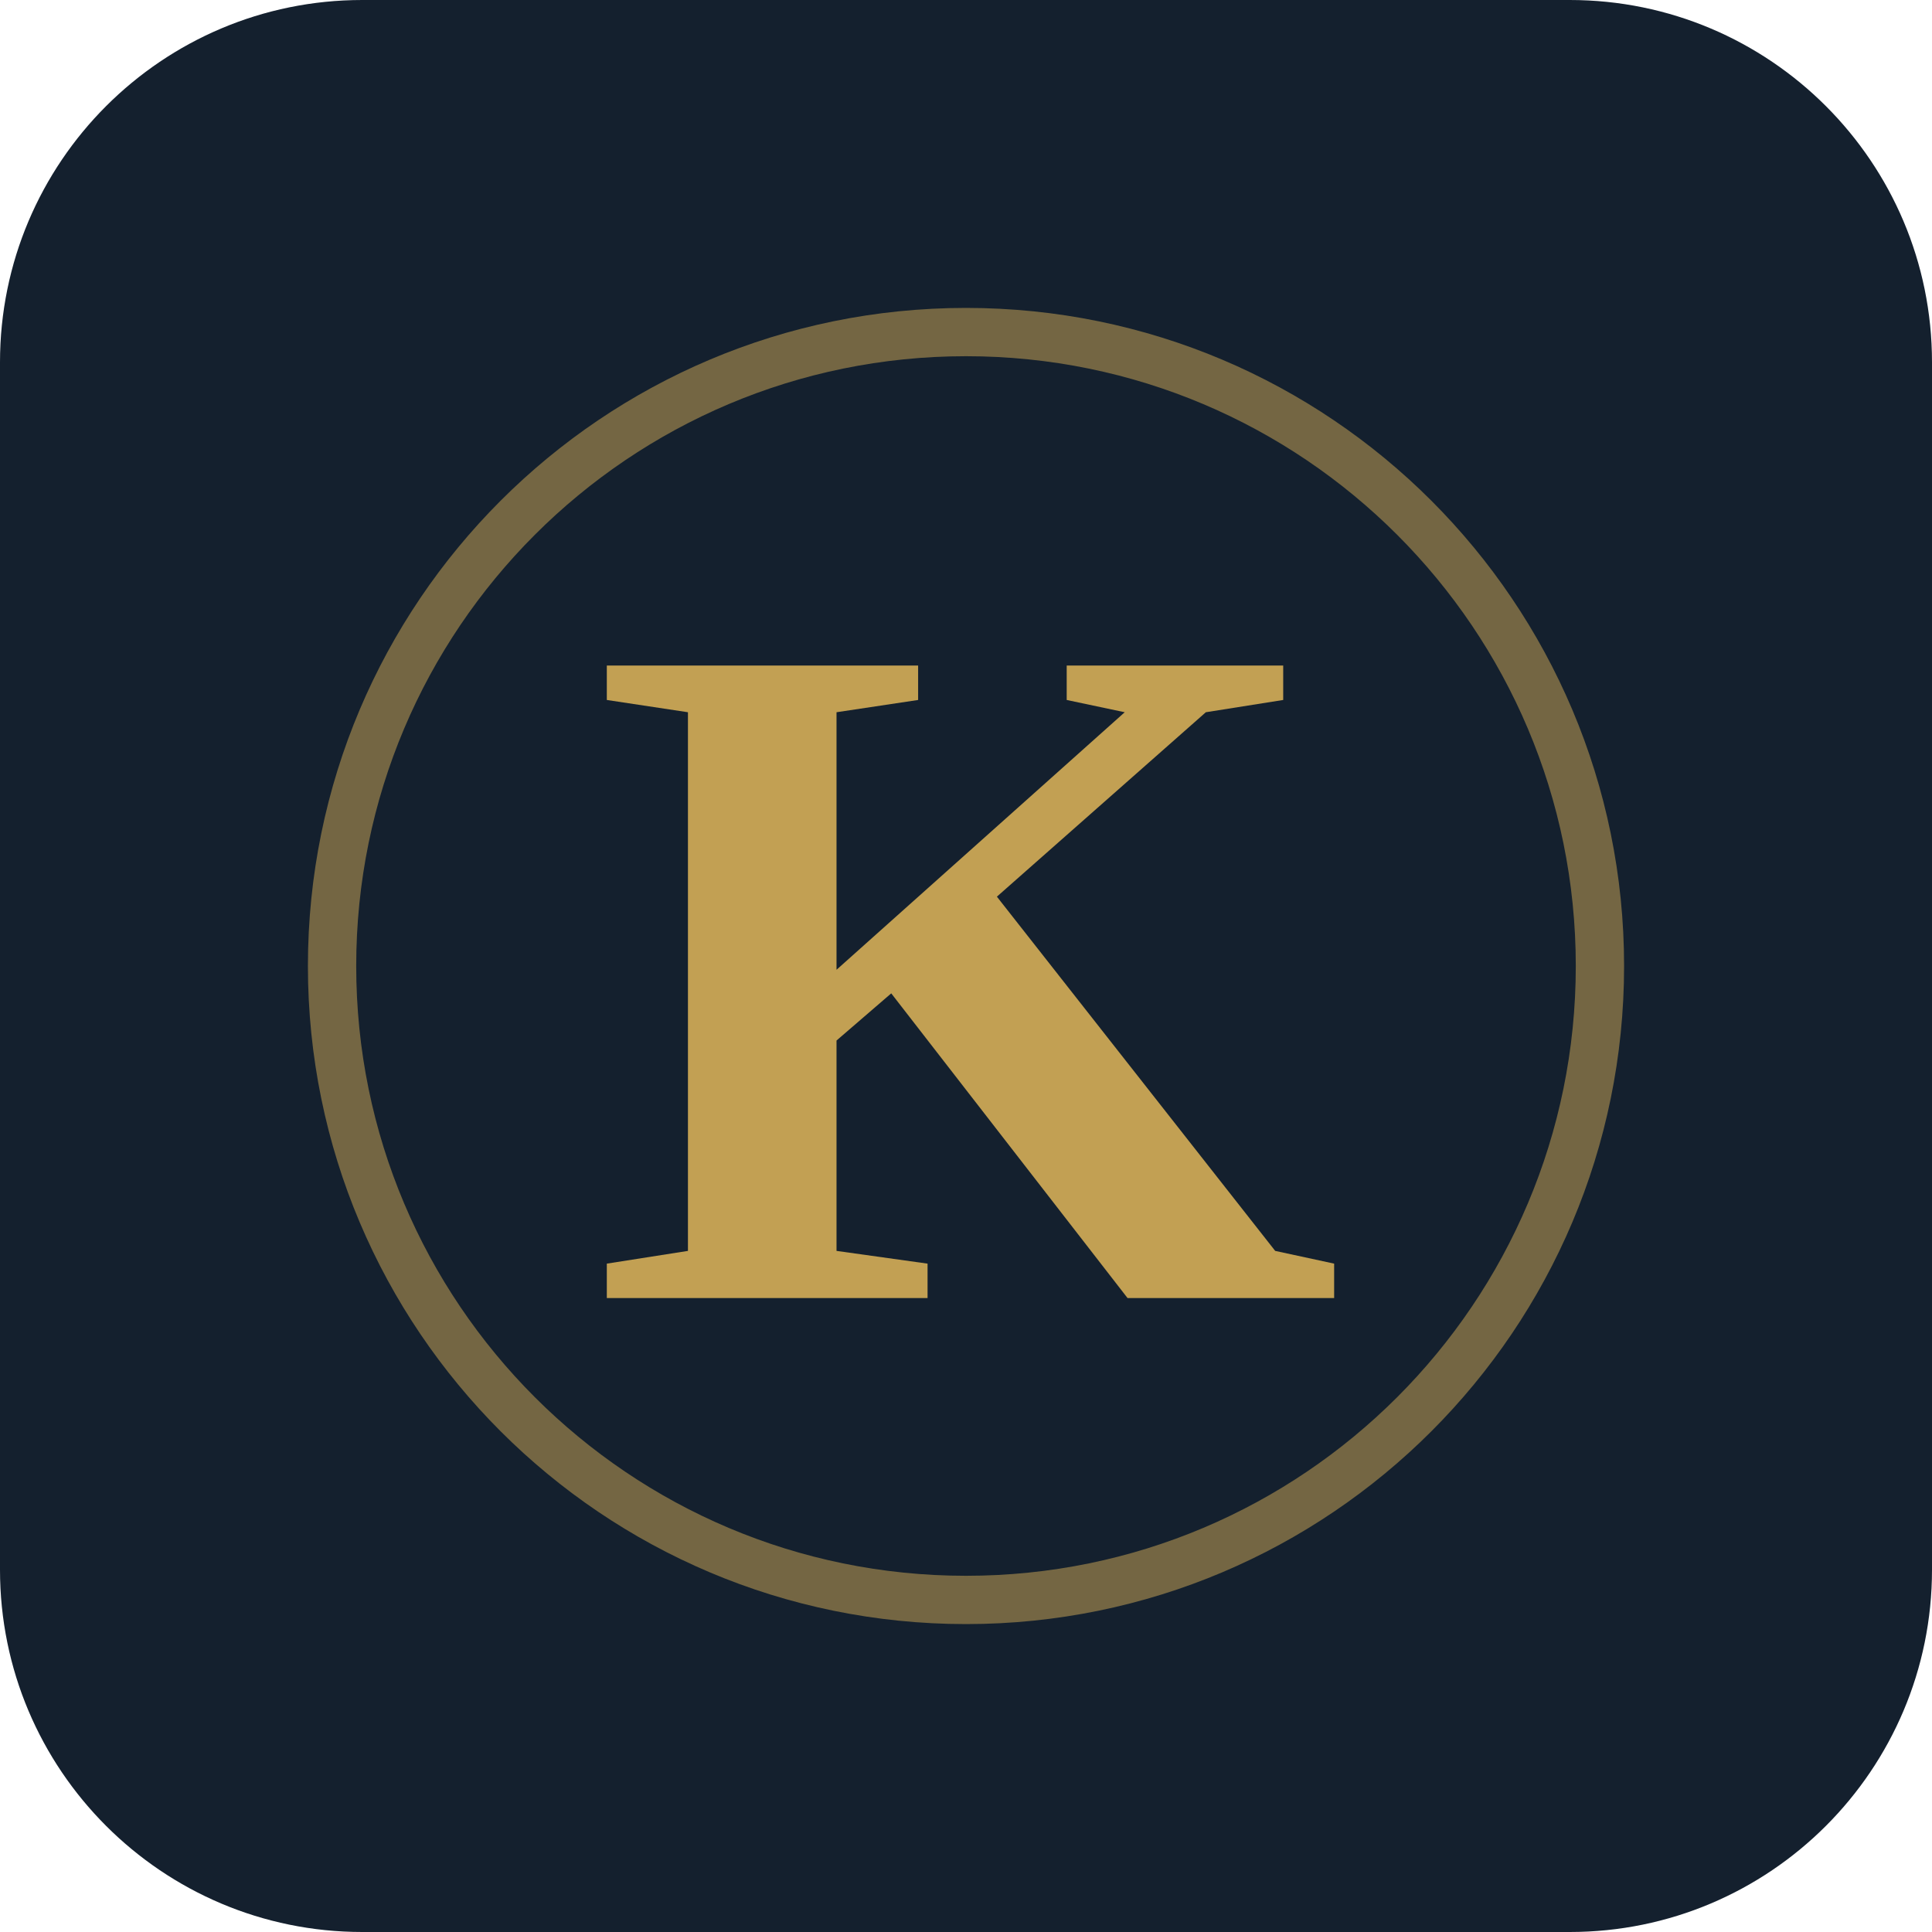
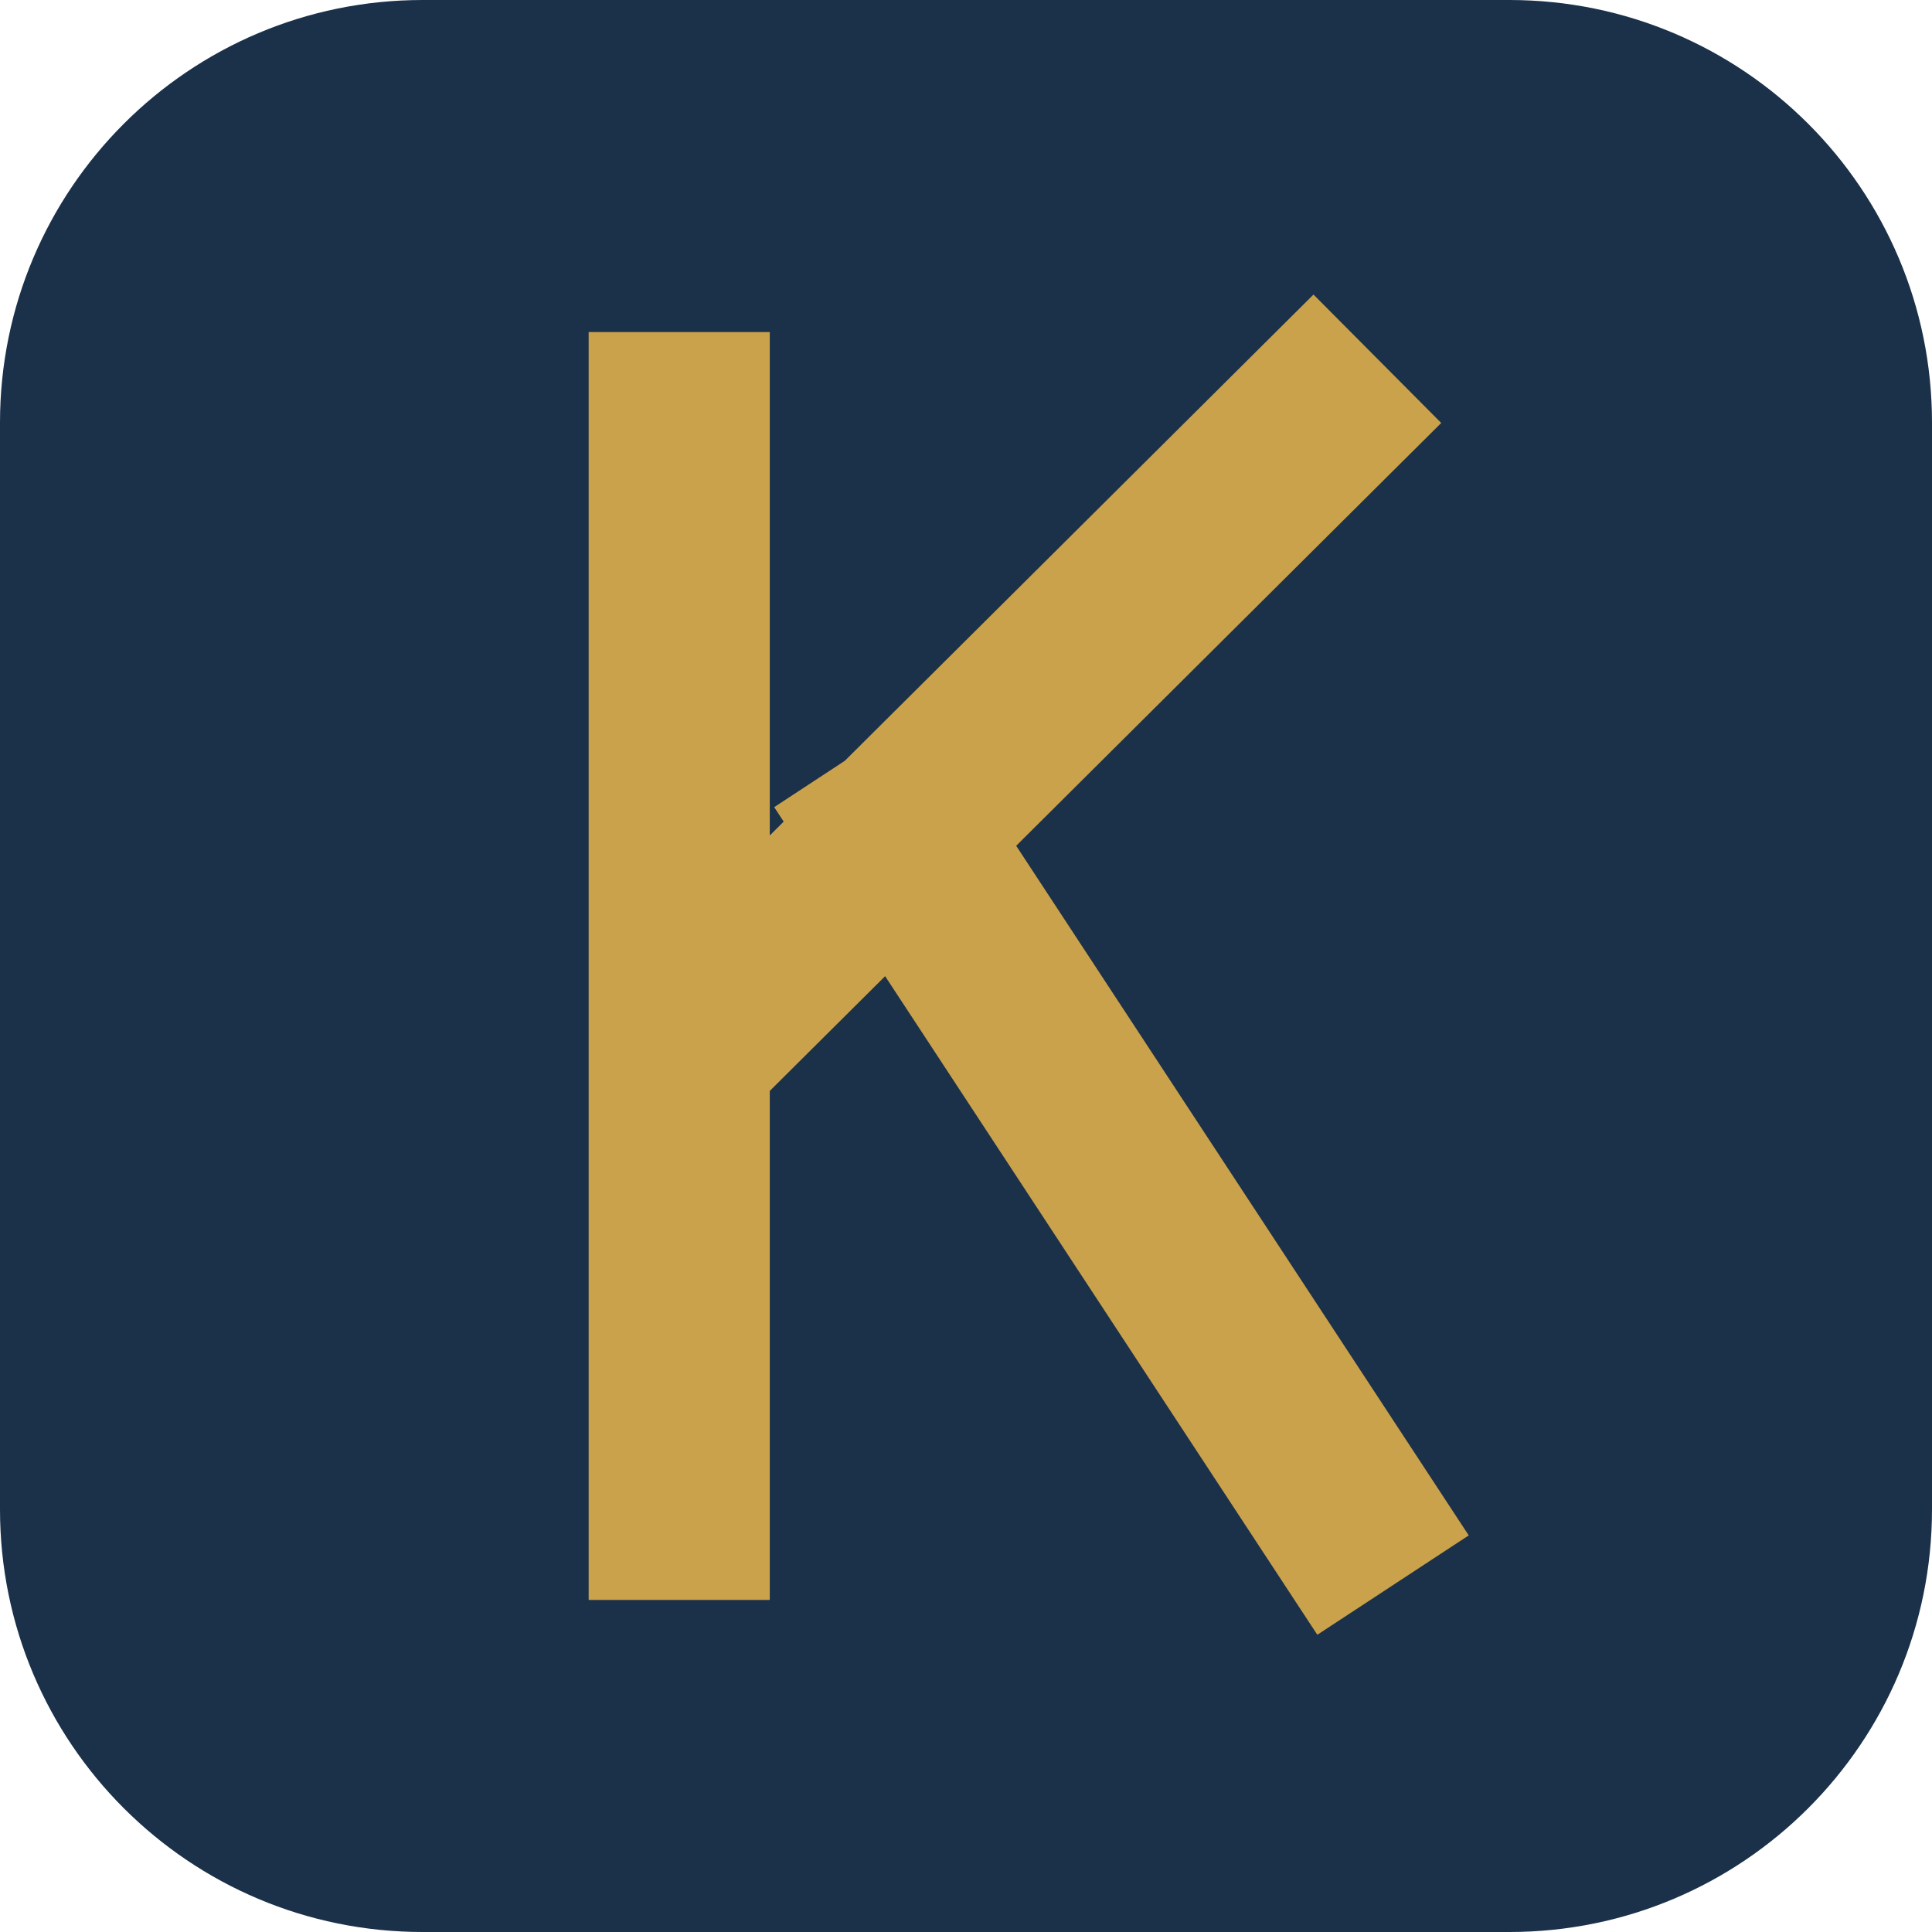
<svg xmlns="http://www.w3.org/2000/svg" viewBox="0 0 64 64">
-   <rect width="64" height="64" rx="12" fill="#14202e" />
-   <circle cx="32" cy="32" r="21" fill="none" stroke="#c2a053" stroke-width="1.6" opacity="0.55" />
-   <text x="32" y="43" font-family="Georgia, 'Times New Roman', serif" font-size="32" font-weight="bold" fill="#c2a053" text-anchor="middle">K</text>
+   <rect width="64" height="64" rx="14" fill="#1B3049" />
+   <path d="M22.5 14v36M43.5 14L24.2 33.2M29.8 27.6L44.5 50" fill="none" stroke="#C9A24B" stroke-width="6" stroke-linecap="square" />
</svg>
